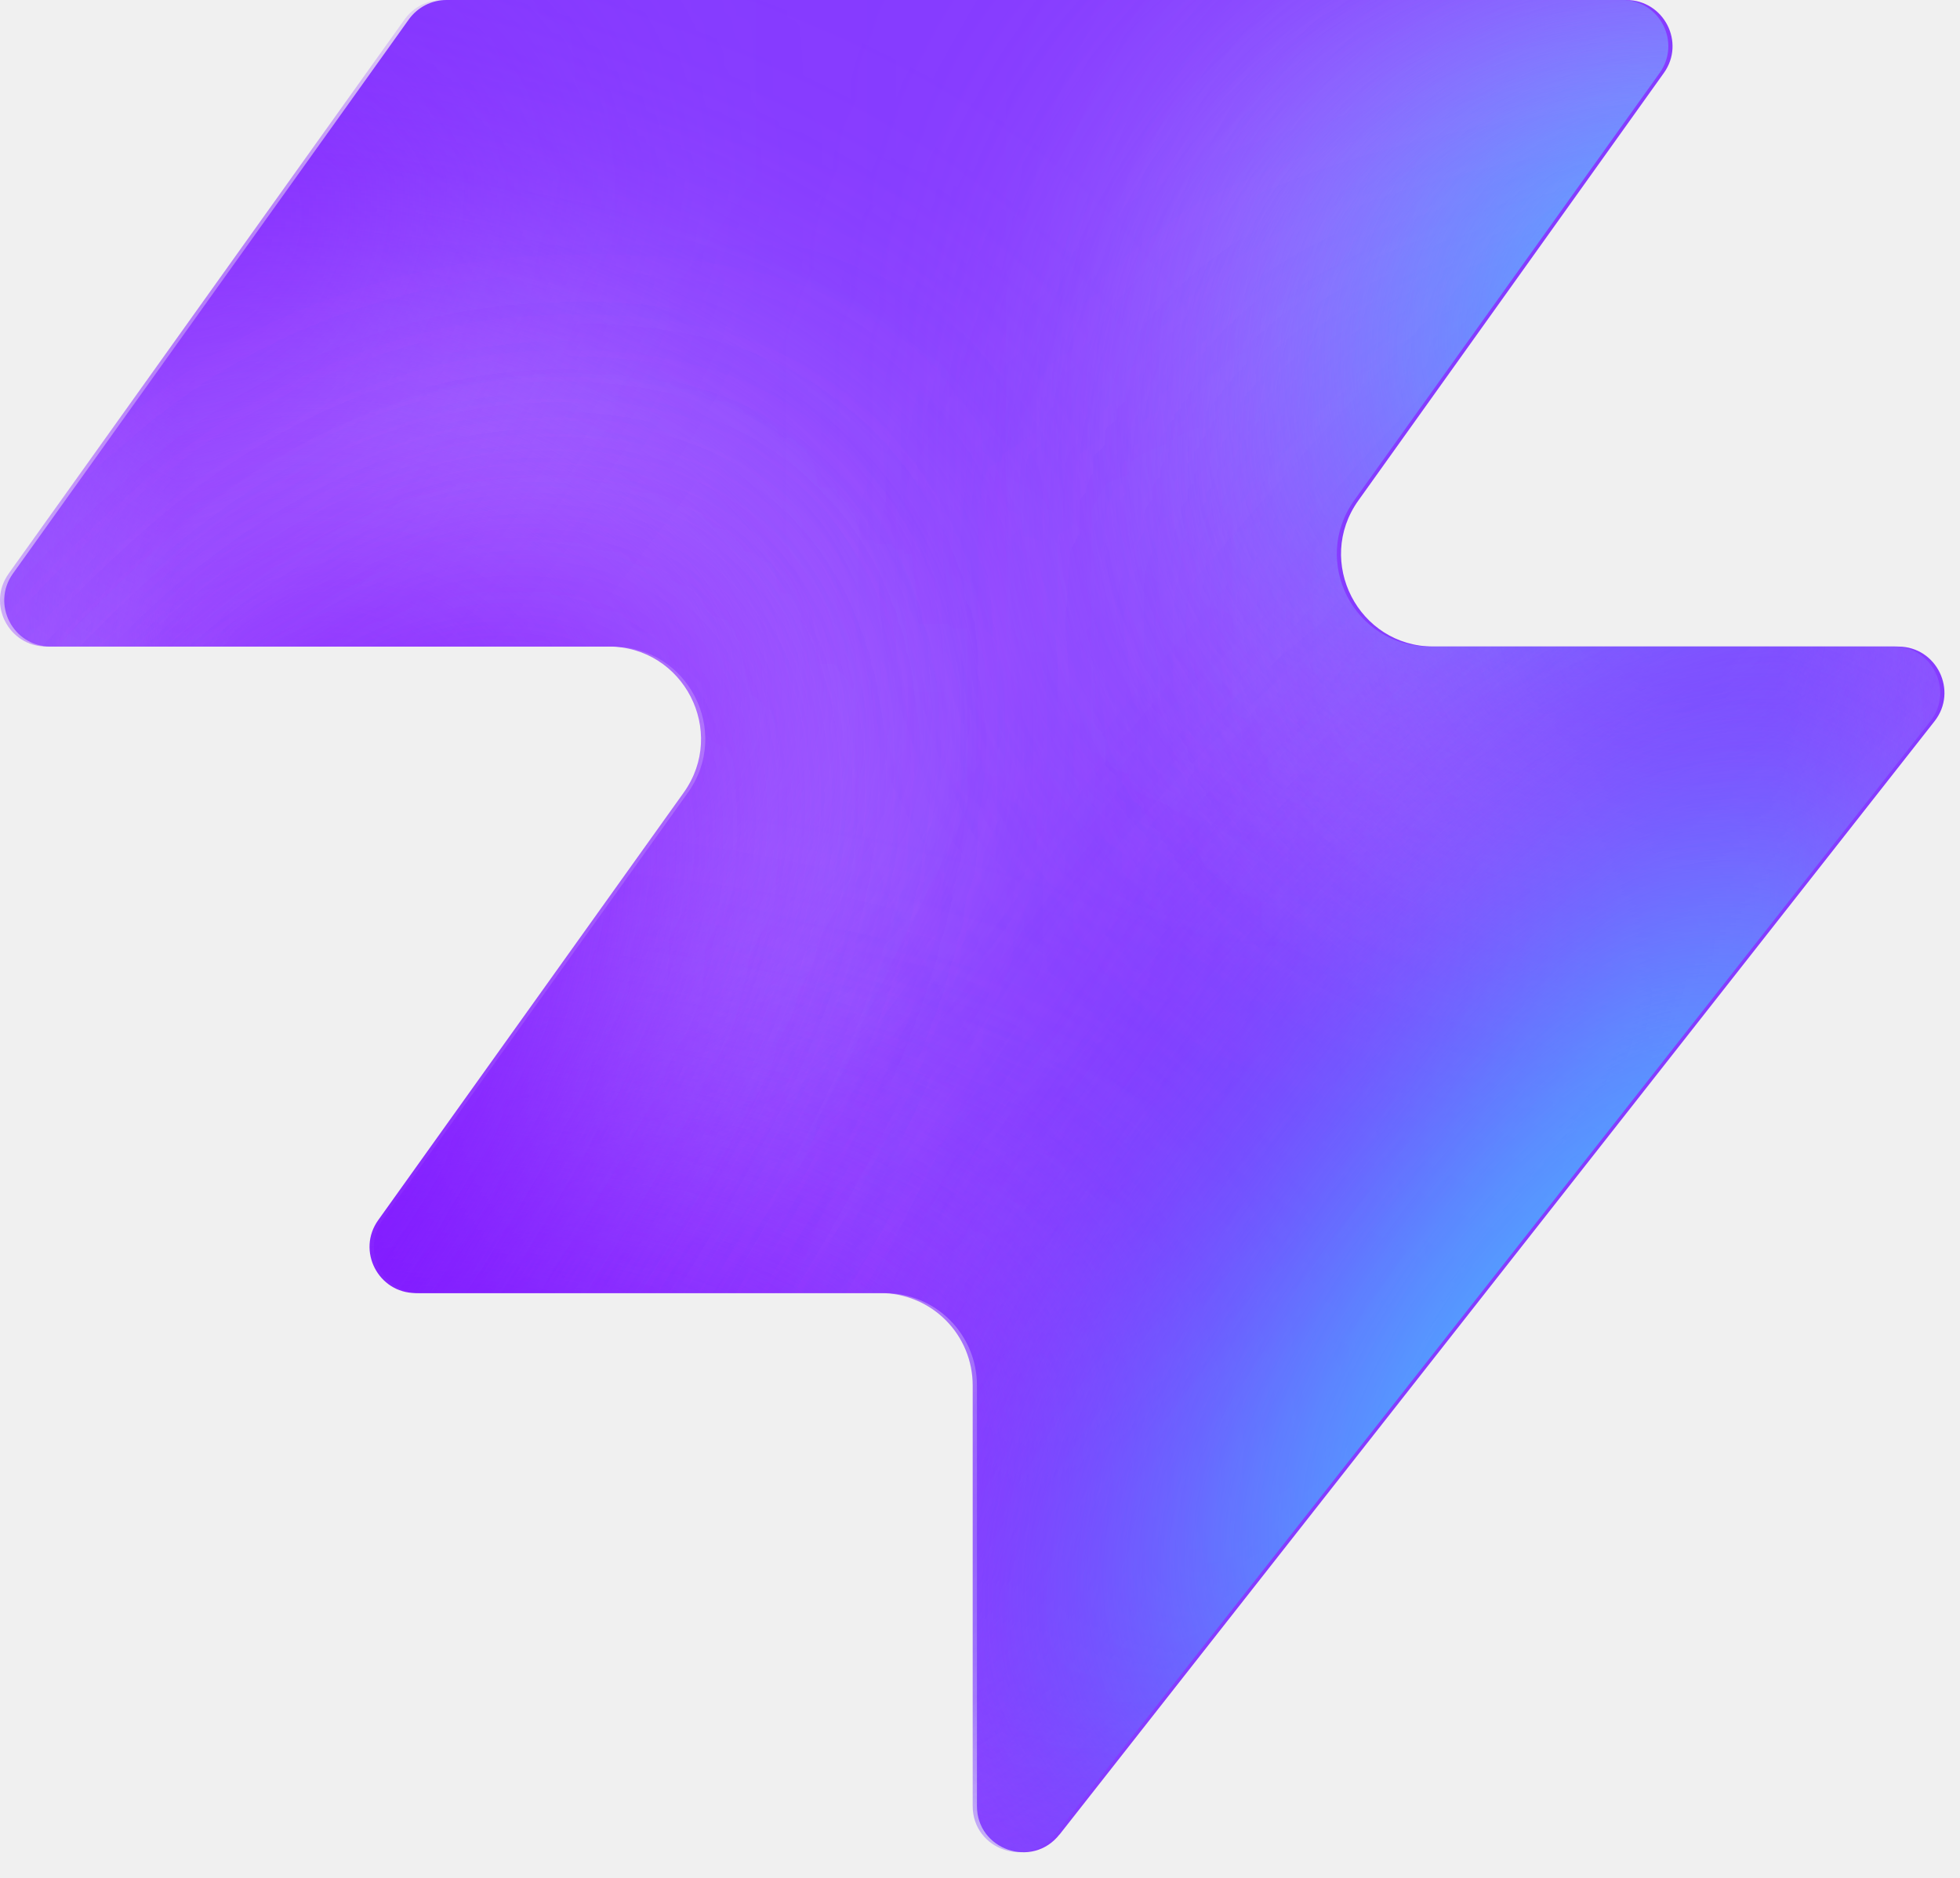
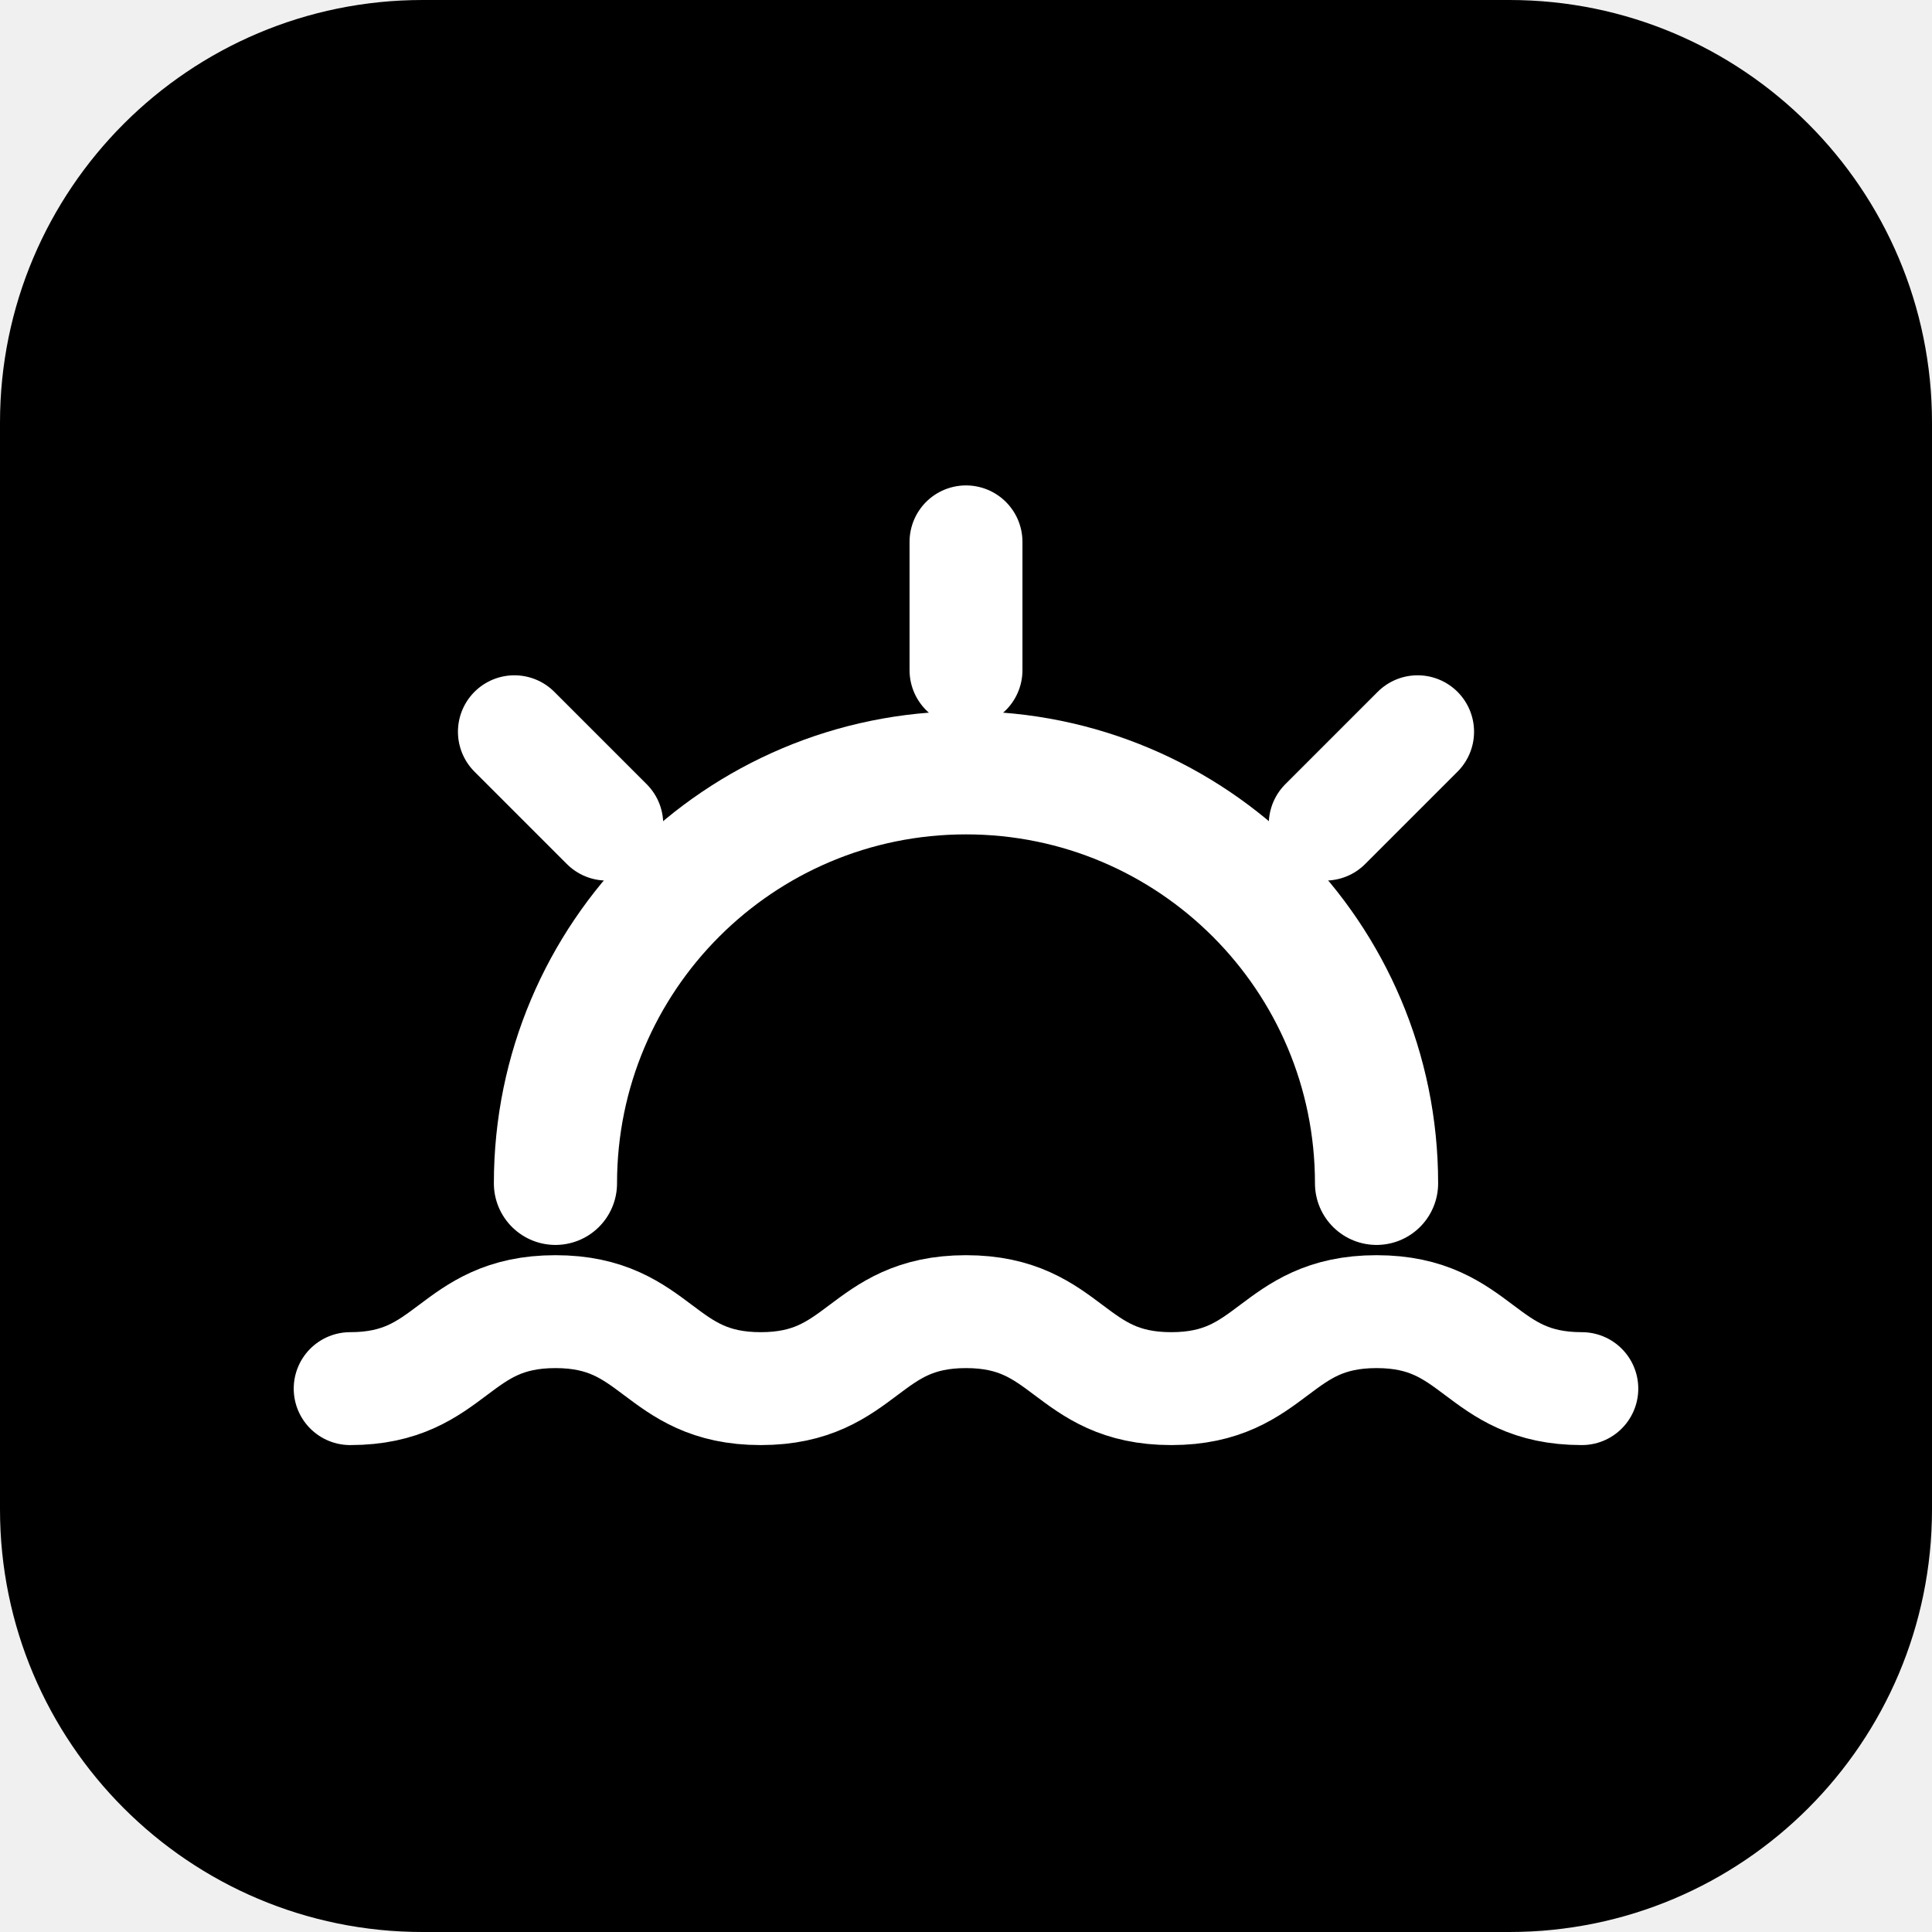
- <svg xmlns="http://www.w3.org/2000/svg" width="48" height="46" fill="none" viewBox="0 0 48 46">
-   <path fill="#863bff" d="M25.946 44.938c-.664.845-2.021.375-2.021-.698V33.937a2.26 2.26 0 0 0-2.262-2.262H10.287c-.92 0-1.456-1.04-.92-1.788l7.48-10.471c1.07-1.497 0-3.578-1.842-3.578H1.237c-.92 0-1.456-1.04-.92-1.788L10.013.474c.214-.297.556-.474.92-.474h28.894c.92 0 1.456 1.04.92 1.788l-7.48 10.471c-1.07 1.498 0 3.579 1.842 3.579h11.377c.943 0 1.473 1.088.89 1.83L25.947 44.94z" style="fill:#863bff;fill:color(display-p3 .525 .23 1);fill-opacity:1" />
-   <mask id="a" width="48" height="46" x="0" y="0" maskUnits="userSpaceOnUse" style="mask-type:alpha">
-     <path fill="#000" d="M25.842 44.938c-.664.844-2.021.375-2.021-.698V33.937a2.26 2.26 0 0 0-2.262-2.262H10.183c-.92 0-1.456-1.04-.92-1.788l7.48-10.471c1.07-1.498 0-3.579-1.842-3.579H1.133c-.92 0-1.456-1.04-.92-1.787L9.91.473c.214-.297.556-.474.92-.474h28.894c.92 0 1.456 1.04.92 1.788l-7.48 10.471c-1.07 1.498 0 3.578 1.842 3.578h11.377c.943 0 1.473 1.088.89 1.832L25.843 44.94z" style="fill:#000;fill-opacity:1" />
-   </mask>
-   <g mask="url(#a)">
-     <g filter="url(#b)">
-       <ellipse cx="5.508" cy="14.704" fill="#ede6ff" rx="5.508" ry="14.704" style="fill:#ede6ff;fill:color(display-p3 .927 .903 1);fill-opacity:1" transform="matrix(.00324 1 1 -.00324 -4.47 31.516)" />
-     </g>
-     <g filter="url(#c)">
-       <ellipse cx="10.399" cy="29.851" fill="#ede6ff" rx="10.399" ry="29.851" style="fill:#ede6ff;fill:color(display-p3 .927 .903 1);fill-opacity:1" transform="matrix(.00324 1 1 -.00324 -39.328 7.883)" />
-     </g>
-     <g filter="url(#d)">
-       <ellipse cx="5.508" cy="30.487" fill="#7e14ff" rx="5.508" ry="30.487" style="fill:#7e14ff;fill:color(display-p3 .492 .077 1);fill-opacity:1" transform="rotate(89.814 -25.913 -14.639)scale(1 -1)" />
-     </g>
-     <g filter="url(#e)">
-       <ellipse cx="5.508" cy="30.599" fill="#7e14ff" rx="5.508" ry="30.599" style="fill:#7e14ff;fill:color(display-p3 .492 .077 1);fill-opacity:1" transform="rotate(89.814 -32.644 -3.334)scale(1 -1)" />
-     </g>
-     <g filter="url(#f)">
-       <ellipse cx="5.508" cy="30.599" fill="#7e14ff" rx="5.508" ry="30.599" style="fill:#7e14ff;fill:color(display-p3 .492 .077 1);fill-opacity:1" transform="matrix(.00324 1 1 -.00324 -34.34 30.47)" />
-     </g>
-     <g filter="url(#g)">
-       <ellipse cx="14.072" cy="22.078" fill="#ede6ff" rx="14.072" ry="22.078" style="fill:#ede6ff;fill:color(display-p3 .927 .903 1);fill-opacity:1" transform="rotate(93.35 24.506 48.493)scale(-1 1)" />
-     </g>
-     <g filter="url(#h)">
-       <ellipse cx="3.47" cy="21.501" fill="#7e14ff" rx="3.47" ry="21.501" style="fill:#7e14ff;fill:color(display-p3 .492 .077 1);fill-opacity:1" transform="rotate(89.009 28.708 47.59)scale(-1 1)" />
-     </g>
-     <g filter="url(#i)">
-       <ellipse cx="3.47" cy="21.501" fill="#7e14ff" rx="3.47" ry="21.501" style="fill:#7e14ff;fill:color(display-p3 .492 .077 1);fill-opacity:1" transform="rotate(89.009 28.708 47.59)scale(-1 1)" />
-     </g>
-     <g filter="url(#j)">
-       <ellipse cx=".387" cy="8.972" fill="#7e14ff" rx="4.407" ry="29.108" style="fill:#7e14ff;fill:color(display-p3 .492 .077 1);fill-opacity:1" transform="rotate(39.51 .387 8.972)" />
-     </g>
-     <g filter="url(#k)">
-       <ellipse cx="47.523" cy="-6.092" fill="#7e14ff" rx="4.407" ry="29.108" style="fill:#7e14ff;fill:color(display-p3 .492 .077 1);fill-opacity:1" transform="rotate(37.892 47.523 -6.092)" />
-     </g>
-     <g filter="url(#l)">
-       <ellipse cx="41.412" cy="6.333" fill="#47bfff" rx="5.971" ry="9.665" style="fill:#47bfff;fill:color(display-p3 .28 .748 1);fill-opacity:1" transform="rotate(37.892 41.412 6.333)" />
-     </g>
-     <g filter="url(#m)">
-       <ellipse cx="-1.879" cy="38.332" fill="#7e14ff" rx="4.407" ry="29.108" style="fill:#7e14ff;fill:color(display-p3 .492 .077 1);fill-opacity:1" transform="rotate(37.892 -1.88 38.332)" />
-     </g>
-     <g filter="url(#n)">
-       <ellipse cx="-1.879" cy="38.332" fill="#7e14ff" rx="4.407" ry="29.108" style="fill:#7e14ff;fill:color(display-p3 .492 .077 1);fill-opacity:1" transform="rotate(37.892 -1.88 38.332)" />
-     </g>
-     <g filter="url(#o)">
-       <ellipse cx="35.651" cy="29.907" fill="#7e14ff" rx="4.407" ry="29.108" style="fill:#7e14ff;fill:color(display-p3 .492 .077 1);fill-opacity:1" transform="rotate(37.892 35.651 29.907)" />
-     </g>
-     <g filter="url(#p)">
-       <ellipse cx="38.418" cy="32.4" fill="#47bfff" rx="5.971" ry="15.297" style="fill:#47bfff;fill:color(display-p3 .28 .748 1);fill-opacity:1" transform="rotate(37.892 38.418 32.4)" />
-     </g>
+ <svg xmlns="http://www.w3.org/2000/svg" width="64" height="64" viewBox="0 0 64 64" fill="none">
+   <rect width="64" height="64" rx="14" fill="#000000" />
+   <g transform="translate(4.8 6.9) scale(1.7)" stroke="#ffffff" stroke-linecap="round">
+     <path d="M8 19a8 8 0 0 1 16 0" stroke-width="2.4" />
+     <path d="M16 6.5v2.5M7.2 10.2l1.8 1.8M24.8 10.2 23 12" stroke-width="2.2" />
+     <path d="M4 23c2 0 2-1.5 4-1.5s2 1.5 4 1.5 2-1.5 4-1.5 2 1.5 4 1.5 2-1.5 4-1.5 2 1.5 4 1.5" stroke-width="2.2" />
  </g>
-   <defs>
-     <filter id="b" width="60.045" height="41.654" x="-19.77" y="16.149" color-interpolation-filters="sRGB" filterUnits="userSpaceOnUse">
-       <feFlood flood-opacity="0" result="BackgroundImageFix" />
-       <feBlend in="SourceGraphic" in2="BackgroundImageFix" result="shape" />
-       <feGaussianBlur result="effect1_foregroundBlur_2002_17158" stdDeviation="7.659" />
-     </filter>
-     <filter id="c" width="90.34" height="51.437" x="-54.613" y="-7.533" color-interpolation-filters="sRGB" filterUnits="userSpaceOnUse">
-       <feFlood flood-opacity="0" result="BackgroundImageFix" />
-       <feBlend in="SourceGraphic" in2="BackgroundImageFix" result="shape" />
-       <feGaussianBlur result="effect1_foregroundBlur_2002_17158" stdDeviation="7.659" />
-     </filter>
-     <filter id="d" width="79.355" height="29.4" x="-49.64" y="2.03" color-interpolation-filters="sRGB" filterUnits="userSpaceOnUse">
-       <feFlood flood-opacity="0" result="BackgroundImageFix" />
-       <feBlend in="SourceGraphic" in2="BackgroundImageFix" result="shape" />
-       <feGaussianBlur result="effect1_foregroundBlur_2002_17158" stdDeviation="4.596" />
-     </filter>
-     <filter id="e" width="79.579" height="29.4" x="-45.045" y="20.029" color-interpolation-filters="sRGB" filterUnits="userSpaceOnUse">
-       <feFlood flood-opacity="0" result="BackgroundImageFix" />
-       <feBlend in="SourceGraphic" in2="BackgroundImageFix" result="shape" />
-       <feGaussianBlur result="effect1_foregroundBlur_2002_17158" stdDeviation="4.596" />
-     </filter>
-     <filter id="f" width="79.579" height="29.4" x="-43.513" y="21.178" color-interpolation-filters="sRGB" filterUnits="userSpaceOnUse">
-       <feFlood flood-opacity="0" result="BackgroundImageFix" />
-       <feBlend in="SourceGraphic" in2="BackgroundImageFix" result="shape" />
-       <feGaussianBlur result="effect1_foregroundBlur_2002_17158" stdDeviation="4.596" />
-     </filter>
-     <filter id="g" width="74.749" height="58.852" x="15.756" y="-17.901" color-interpolation-filters="sRGB" filterUnits="userSpaceOnUse">
-       <feFlood flood-opacity="0" result="BackgroundImageFix" />
-       <feBlend in="SourceGraphic" in2="BackgroundImageFix" result="shape" />
-       <feGaussianBlur result="effect1_foregroundBlur_2002_17158" stdDeviation="7.659" />
-     </filter>
-     <filter id="h" width="61.377" height="25.362" x="23.548" y="2.284" color-interpolation-filters="sRGB" filterUnits="userSpaceOnUse">
-       <feFlood flood-opacity="0" result="BackgroundImageFix" />
-       <feBlend in="SourceGraphic" in2="BackgroundImageFix" result="shape" />
-       <feGaussianBlur result="effect1_foregroundBlur_2002_17158" stdDeviation="4.596" />
-     </filter>
-     <filter id="i" width="61.377" height="25.362" x="23.548" y="2.284" color-interpolation-filters="sRGB" filterUnits="userSpaceOnUse">
-       <feFlood flood-opacity="0" result="BackgroundImageFix" />
-       <feBlend in="SourceGraphic" in2="BackgroundImageFix" result="shape" />
-       <feGaussianBlur result="effect1_foregroundBlur_2002_17158" stdDeviation="4.596" />
-     </filter>
-     <filter id="j" width="56.045" height="63.649" x="-27.636" y="-22.853" color-interpolation-filters="sRGB" filterUnits="userSpaceOnUse">
-       <feFlood flood-opacity="0" result="BackgroundImageFix" />
-       <feBlend in="SourceGraphic" in2="BackgroundImageFix" result="shape" />
-       <feGaussianBlur result="effect1_foregroundBlur_2002_17158" stdDeviation="4.596" />
-     </filter>
-     <filter id="k" width="54.814" height="64.646" x="20.116" y="-38.415" color-interpolation-filters="sRGB" filterUnits="userSpaceOnUse">
-       <feFlood flood-opacity="0" result="BackgroundImageFix" />
-       <feBlend in="SourceGraphic" in2="BackgroundImageFix" result="shape" />
-       <feGaussianBlur result="effect1_foregroundBlur_2002_17158" stdDeviation="4.596" />
-     </filter>
-     <filter id="l" width="33.541" height="35.313" x="24.641" y="-11.323" color-interpolation-filters="sRGB" filterUnits="userSpaceOnUse">
-       <feFlood flood-opacity="0" result="BackgroundImageFix" />
-       <feBlend in="SourceGraphic" in2="BackgroundImageFix" result="shape" />
-       <feGaussianBlur result="effect1_foregroundBlur_2002_17158" stdDeviation="4.596" />
-     </filter>
-     <filter id="m" width="54.814" height="64.646" x="-29.286" y="6.009" color-interpolation-filters="sRGB" filterUnits="userSpaceOnUse">
-       <feFlood flood-opacity="0" result="BackgroundImageFix" />
-       <feBlend in="SourceGraphic" in2="BackgroundImageFix" result="shape" />
-       <feGaussianBlur result="effect1_foregroundBlur_2002_17158" stdDeviation="4.596" />
-     </filter>
-     <filter id="n" width="54.814" height="64.646" x="-29.286" y="6.009" color-interpolation-filters="sRGB" filterUnits="userSpaceOnUse">
-       <feFlood flood-opacity="0" result="BackgroundImageFix" />
-       <feBlend in="SourceGraphic" in2="BackgroundImageFix" result="shape" />
-       <feGaussianBlur result="effect1_foregroundBlur_2002_17158" stdDeviation="4.596" />
-     </filter>
-     <filter id="o" width="54.814" height="64.646" x="8.244" y="-2.416" color-interpolation-filters="sRGB" filterUnits="userSpaceOnUse">
-       <feFlood flood-opacity="0" result="BackgroundImageFix" />
-       <feBlend in="SourceGraphic" in2="BackgroundImageFix" result="shape" />
-       <feGaussianBlur result="effect1_foregroundBlur_2002_17158" stdDeviation="4.596" />
-     </filter>
-     <filter id="p" width="39.409" height="43.623" x="18.713" y="10.588" color-interpolation-filters="sRGB" filterUnits="userSpaceOnUse">
-       <feFlood flood-opacity="0" result="BackgroundImageFix" />
-       <feBlend in="SourceGraphic" in2="BackgroundImageFix" result="shape" />
-       <feGaussianBlur result="effect1_foregroundBlur_2002_17158" stdDeviation="4.596" />
-     </filter>
-   </defs>
</svg>
